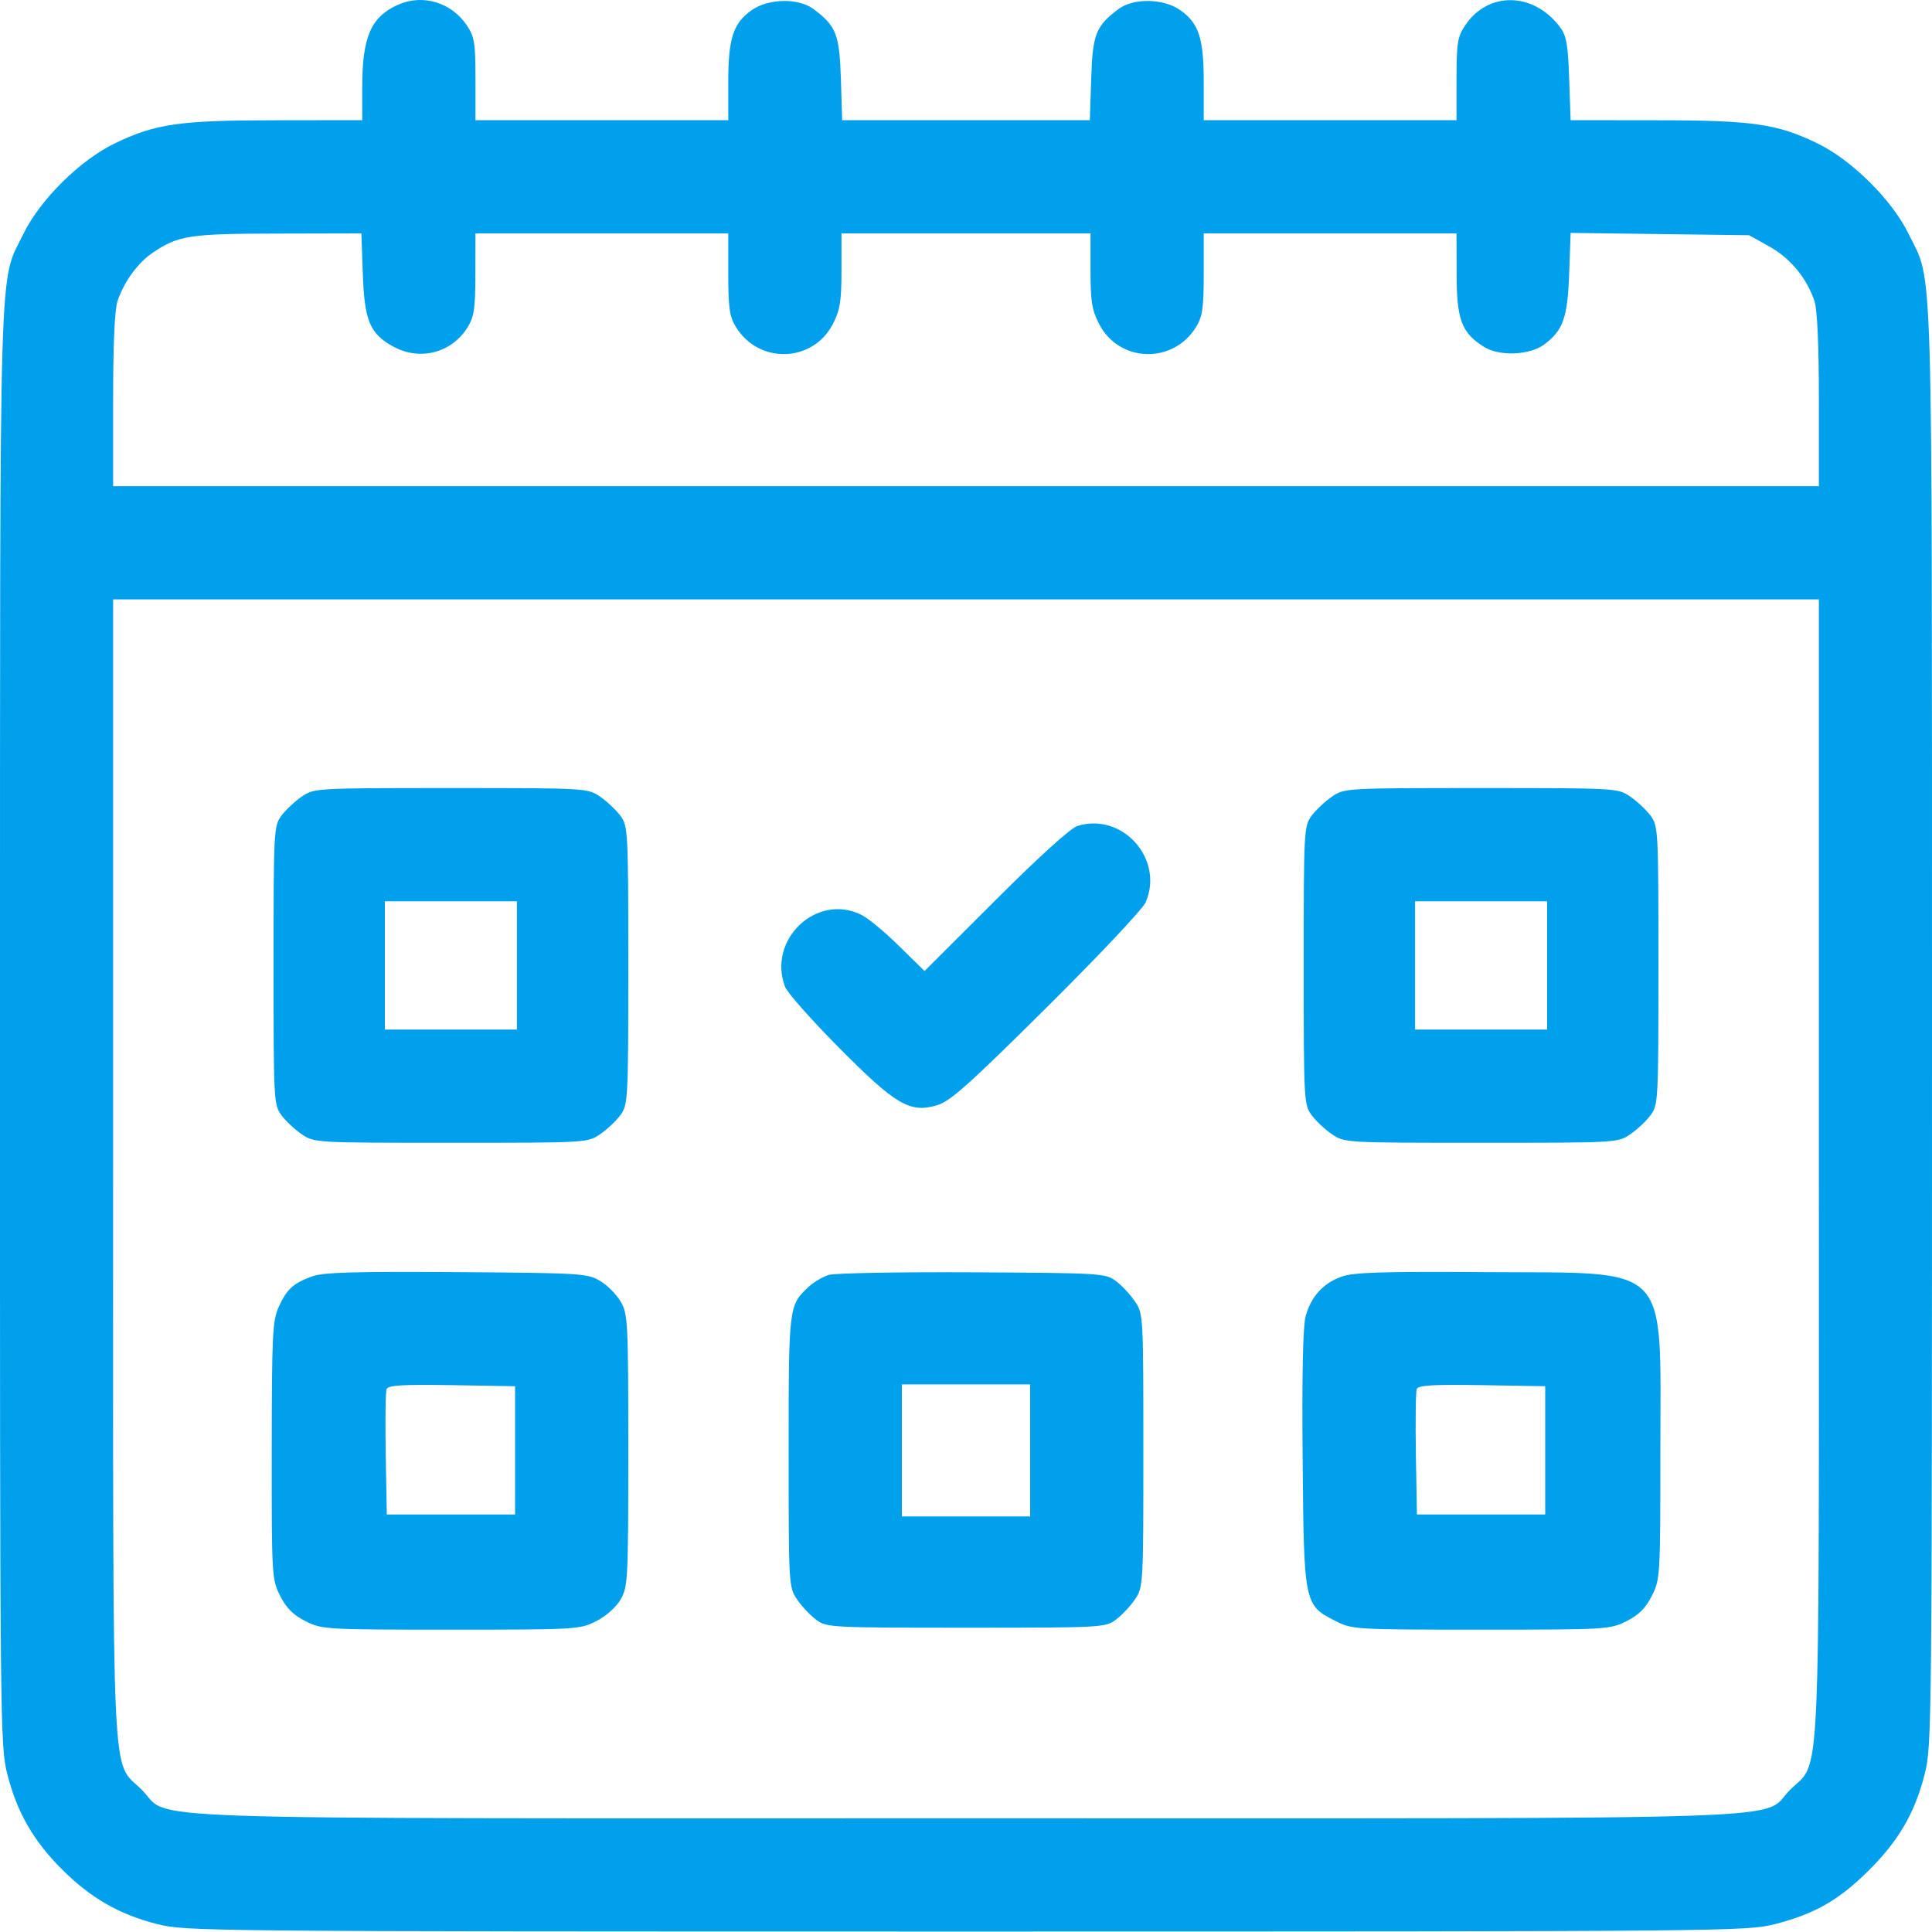
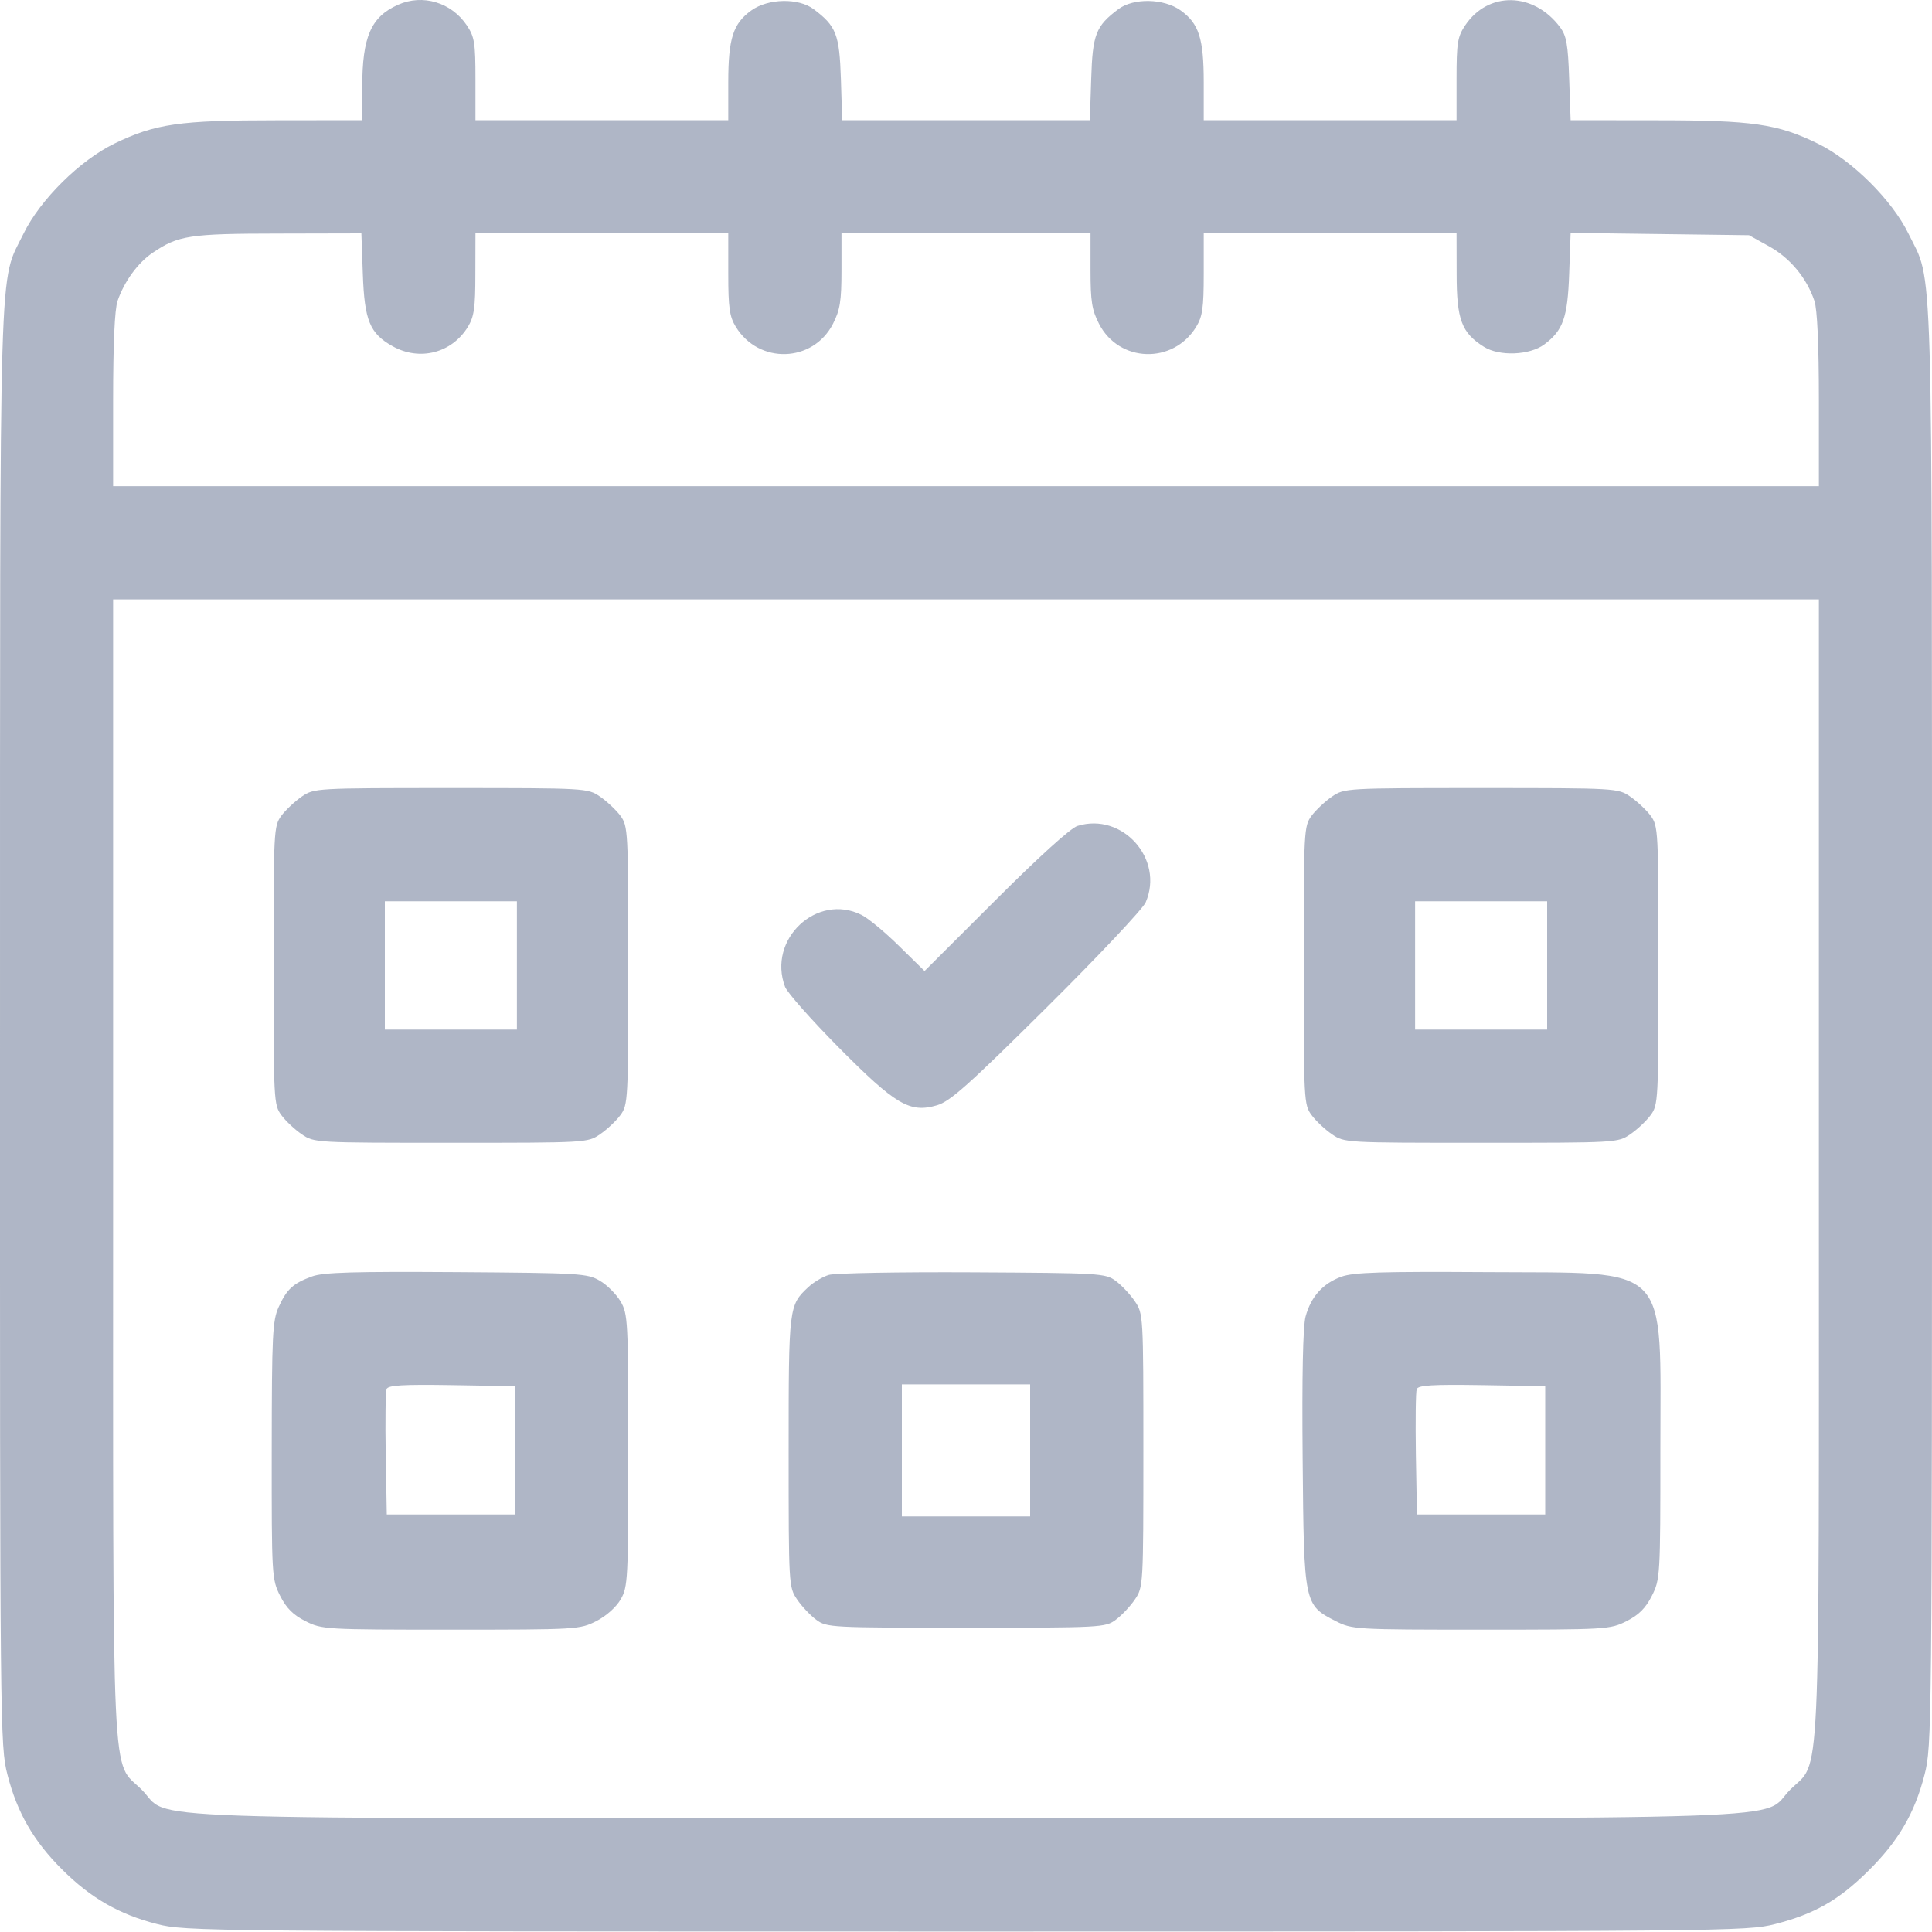
<svg xmlns="http://www.w3.org/2000/svg" width="20" height="20" viewBox="0 0 20 20" fill="none">
-   <path fill-rule="evenodd" clip-rule="evenodd" d="M4.121 0.049C3.84 0.174 3.75 0.381 3.75 0.902V1.244L2.861 1.245C1.857 1.245 1.609 1.281 1.187 1.485C0.829 1.658 0.416 2.066 0.244 2.418C-0.015 2.949 0.001 2.416 6.76507e-05 10.623C-0.001 17.923 0.001 18.074 0.077 18.371C0.177 18.763 0.347 19.058 0.642 19.352C0.937 19.647 1.232 19.817 1.623 19.917C1.921 19.993 2.074 19.995 10 19.995C17.916 19.995 18.08 19.993 18.376 19.918C18.784 19.813 19.032 19.672 19.338 19.37C19.651 19.061 19.82 18.773 19.923 18.371C19.999 18.074 20 17.923 20 10.623C19.999 2.416 20.015 2.949 19.756 2.418C19.586 2.07 19.171 1.658 18.817 1.486C18.401 1.282 18.143 1.245 17.143 1.245L16.259 1.244L16.244 0.816C16.232 0.461 16.216 0.371 16.15 0.282C15.877 -0.084 15.405 -0.093 15.167 0.263C15.088 0.381 15.078 0.444 15.078 0.82V1.244H13.77H12.461V0.852C12.461 0.397 12.411 0.243 12.221 0.107C12.047 -0.017 11.735 -0.023 11.578 0.094C11.344 0.269 11.31 0.355 11.296 0.817L11.282 1.244H10H8.718L8.705 0.817C8.69 0.355 8.656 0.269 8.422 0.094C8.265 -0.023 7.953 -0.017 7.779 0.107C7.589 0.243 7.539 0.397 7.539 0.852V1.244H6.23H4.922V0.82C4.922 0.444 4.912 0.381 4.833 0.263C4.674 0.025 4.376 -0.065 4.121 0.049ZM3.756 2.836C3.773 3.318 3.828 3.452 4.064 3.584C4.344 3.741 4.678 3.655 4.844 3.383C4.908 3.277 4.921 3.186 4.921 2.836L4.922 2.416H6.23H7.539L7.539 2.836C7.539 3.186 7.552 3.277 7.617 3.383C7.855 3.773 8.416 3.756 8.623 3.352C8.696 3.209 8.711 3.118 8.711 2.798V2.416H10H11.289V2.798C11.289 3.118 11.303 3.209 11.377 3.352C11.584 3.756 12.145 3.773 12.383 3.383C12.448 3.277 12.461 3.186 12.461 2.836L12.461 2.416H13.77H15.078L15.079 2.836C15.079 3.309 15.13 3.445 15.361 3.59C15.521 3.691 15.835 3.678 15.986 3.566C16.181 3.42 16.228 3.289 16.244 2.833L16.259 2.411L17.183 2.423L18.106 2.435L18.315 2.551C18.531 2.671 18.702 2.876 18.783 3.115C18.812 3.2 18.829 3.566 18.829 4.14V5.033H10H1.171V4.14C1.171 3.561 1.187 3.201 1.217 3.115C1.286 2.914 1.428 2.719 1.58 2.617C1.845 2.437 1.96 2.419 2.876 2.418L3.741 2.416L3.756 2.836ZM18.829 12.097C18.829 18.717 18.852 18.207 18.532 18.527C18.21 18.849 18.975 18.823 10 18.823C1.025 18.823 1.79 18.849 1.467 18.527C1.148 18.207 1.171 18.717 1.171 12.097V6.205H10H18.829V12.097ZM3.124 8.246C3.053 8.295 2.958 8.384 2.913 8.444C2.834 8.552 2.832 8.595 2.832 9.994C2.832 11.394 2.834 11.437 2.913 11.544C2.958 11.605 3.053 11.694 3.124 11.742C3.252 11.83 3.265 11.83 4.668 11.83C6.07 11.83 6.083 11.83 6.211 11.742C6.282 11.694 6.377 11.605 6.422 11.544C6.501 11.437 6.504 11.394 6.504 9.994C6.504 8.595 6.501 8.552 6.422 8.444C6.377 8.384 6.282 8.295 6.211 8.246C6.083 8.159 6.07 8.158 4.668 8.158C3.265 8.158 3.252 8.159 3.124 8.246ZM13.789 8.246C13.718 8.295 13.623 8.384 13.578 8.444C13.498 8.552 13.496 8.595 13.496 9.994C13.496 11.394 13.498 11.437 13.578 11.544C13.623 11.605 13.718 11.694 13.789 11.742C13.917 11.83 13.93 11.83 15.332 11.83C16.735 11.83 16.748 11.83 16.876 11.742C16.947 11.694 17.042 11.605 17.087 11.544C17.166 11.437 17.168 11.394 17.168 9.994C17.168 8.595 17.166 8.552 17.087 8.444C17.042 8.384 16.947 8.295 16.876 8.246C16.748 8.159 16.735 8.158 15.332 8.158C13.93 8.158 13.917 8.159 13.789 8.246ZM11.154 8.55C11.083 8.572 10.755 8.869 10.305 9.319L9.571 10.052L9.307 9.793C9.162 9.65 8.987 9.505 8.918 9.471C8.456 9.24 7.941 9.725 8.127 10.216C8.15 10.276 8.4 10.558 8.682 10.843C9.272 11.438 9.418 11.524 9.699 11.442C9.836 11.402 10.026 11.232 10.834 10.43C11.368 9.9 11.83 9.41 11.86 9.341C12.054 8.893 11.619 8.406 11.154 8.55ZM5.351 9.994V10.658H4.668H3.984V9.994V9.33H4.668H5.351V9.994ZM16.016 9.994V10.658H15.332H14.649V9.994V9.33H15.332H16.016V9.994ZM3.232 13.213C3.034 13.285 2.969 13.345 2.885 13.53C2.821 13.671 2.814 13.814 2.813 15.016C2.812 16.318 2.814 16.349 2.9 16.52C2.964 16.647 3.035 16.718 3.162 16.782C3.333 16.868 3.365 16.87 4.668 16.87C5.971 16.87 6.003 16.868 6.172 16.782C6.275 16.73 6.378 16.638 6.425 16.557C6.5 16.427 6.504 16.355 6.504 15.014C6.504 13.67 6.5 13.602 6.424 13.472C6.38 13.398 6.284 13.301 6.209 13.258C6.081 13.182 6.003 13.178 4.726 13.169C3.667 13.162 3.347 13.171 3.232 13.213ZM8.579 13.198C8.517 13.217 8.423 13.273 8.37 13.322C8.165 13.514 8.164 13.52 8.164 15.026C8.164 16.416 8.165 16.43 8.252 16.558C8.3 16.629 8.389 16.723 8.45 16.768C8.557 16.848 8.6 16.85 10 16.85C11.4 16.85 11.443 16.848 11.55 16.768C11.611 16.723 11.7 16.629 11.748 16.558C11.835 16.43 11.836 16.416 11.836 15.014C11.836 13.612 11.835 13.599 11.748 13.471C11.7 13.4 11.611 13.305 11.55 13.26C11.444 13.181 11.393 13.178 10.066 13.171C9.31 13.167 8.641 13.179 8.579 13.198ZM13.887 13.216C13.694 13.286 13.571 13.423 13.515 13.63C13.488 13.732 13.477 14.244 13.485 15.104C13.498 16.608 13.499 16.615 13.828 16.782C13.998 16.868 14.029 16.87 15.332 16.87C16.635 16.87 16.667 16.868 16.838 16.782C16.965 16.718 17.036 16.647 17.1 16.52C17.186 16.349 17.188 16.317 17.188 15.014C17.188 13.049 17.317 13.182 15.391 13.169C14.299 13.162 14.014 13.171 13.887 13.216ZM5.332 15.014V15.678H4.668H4.004L3.993 15.055C3.987 14.712 3.991 14.408 4.002 14.38C4.017 14.34 4.164 14.331 4.677 14.339L5.332 14.35V15.014ZM10.664 15.014V15.698H10H9.336V15.014V14.331H10H10.664V15.014ZM15.996 15.014V15.678H15.332H14.668L14.657 15.055C14.652 14.712 14.655 14.408 14.666 14.38C14.682 14.34 14.828 14.331 15.341 14.339L15.996 14.35V15.014Z" fill="#00A0EC" />
+   <path fill-rule="evenodd" clip-rule="evenodd" d="M4.121 0.049C3.84 0.174 3.75 0.381 3.75 0.902V1.244L2.861 1.245C1.857 1.245 1.609 1.281 1.187 1.485C0.829 1.658 0.416 2.066 0.244 2.418C-0.015 2.949 0.001 2.416 6.76507e-05 10.623C-0.001 17.923 0.001 18.074 0.077 18.371C0.177 18.763 0.347 19.058 0.642 19.352C0.937 19.647 1.232 19.817 1.623 19.917C1.921 19.993 2.074 19.995 10 19.995C17.916 19.995 18.08 19.993 18.376 19.918C18.784 19.813 19.032 19.672 19.338 19.37C19.651 19.061 19.82 18.773 19.923 18.371C19.999 18.074 20 17.923 20 10.623C19.999 2.416 20.015 2.949 19.756 2.418C19.586 2.07 19.171 1.658 18.817 1.486C18.401 1.282 18.143 1.245 17.143 1.245L16.259 1.244L16.244 0.816C16.232 0.461 16.216 0.371 16.15 0.282C15.877 -0.084 15.405 -0.093 15.167 0.263C15.088 0.381 15.078 0.444 15.078 0.82V1.244H13.77H12.461V0.852C12.461 0.397 12.411 0.243 12.221 0.107C12.047 -0.017 11.735 -0.023 11.578 0.094C11.344 0.269 11.31 0.355 11.296 0.817L11.282 1.244H10H8.718L8.705 0.817C8.69 0.355 8.656 0.269 8.422 0.094C8.265 -0.023 7.953 -0.017 7.779 0.107C7.589 0.243 7.539 0.397 7.539 0.852V1.244H6.23H4.922V0.82C4.922 0.444 4.912 0.381 4.833 0.263C4.674 0.025 4.376 -0.065 4.121 0.049ZM3.756 2.836C3.773 3.318 3.828 3.452 4.064 3.584C4.344 3.741 4.678 3.655 4.844 3.383C4.908 3.277 4.921 3.186 4.921 2.836L4.922 2.416H6.23H7.539L7.539 2.836C7.539 3.186 7.552 3.277 7.617 3.383C7.855 3.773 8.416 3.756 8.623 3.352C8.696 3.209 8.711 3.118 8.711 2.798V2.416H10H11.289V2.798C11.289 3.118 11.303 3.209 11.377 3.352C11.584 3.756 12.145 3.773 12.383 3.383C12.448 3.277 12.461 3.186 12.461 2.836L12.461 2.416H13.77H15.078L15.079 2.836C15.079 3.309 15.13 3.445 15.361 3.59C15.521 3.691 15.835 3.678 15.986 3.566C16.181 3.42 16.228 3.289 16.244 2.833L16.259 2.411L17.183 2.423L18.106 2.435L18.315 2.551C18.531 2.671 18.702 2.876 18.783 3.115C18.812 3.2 18.829 3.566 18.829 4.14V5.033H10H1.171V4.14C1.171 3.561 1.187 3.201 1.217 3.115C1.286 2.914 1.428 2.719 1.58 2.617C1.845 2.437 1.96 2.419 2.876 2.418L3.741 2.416L3.756 2.836ZM18.829 12.097C18.829 18.717 18.852 18.207 18.532 18.527C18.21 18.849 18.975 18.823 10 18.823C1.025 18.823 1.79 18.849 1.467 18.527C1.148 18.207 1.171 18.717 1.171 12.097V6.205H10H18.829V12.097ZM3.124 8.246C3.053 8.295 2.958 8.384 2.913 8.444C2.834 8.552 2.832 8.595 2.832 9.994C2.832 11.394 2.834 11.437 2.913 11.544C2.958 11.605 3.053 11.694 3.124 11.742C3.252 11.83 3.265 11.83 4.668 11.83C6.07 11.83 6.083 11.83 6.211 11.742C6.282 11.694 6.377 11.605 6.422 11.544C6.501 11.437 6.504 11.394 6.504 9.994C6.504 8.595 6.501 8.552 6.422 8.444C6.377 8.384 6.282 8.295 6.211 8.246C6.083 8.159 6.07 8.158 4.668 8.158C3.265 8.158 3.252 8.159 3.124 8.246ZM13.789 8.246C13.718 8.295 13.623 8.384 13.578 8.444C13.498 8.552 13.496 8.595 13.496 9.994C13.496 11.394 13.498 11.437 13.578 11.544C13.623 11.605 13.718 11.694 13.789 11.742C13.917 11.83 13.93 11.83 15.332 11.83C16.735 11.83 16.748 11.83 16.876 11.742C16.947 11.694 17.042 11.605 17.087 11.544C17.166 11.437 17.168 11.394 17.168 9.994C17.168 8.595 17.166 8.552 17.087 8.444C17.042 8.384 16.947 8.295 16.876 8.246C16.748 8.159 16.735 8.158 15.332 8.158C13.93 8.158 13.917 8.159 13.789 8.246ZM11.154 8.55C11.083 8.572 10.755 8.869 10.305 9.319L9.571 10.052L9.307 9.793C9.162 9.65 8.987 9.505 8.918 9.471C8.456 9.24 7.941 9.725 8.127 10.216C8.15 10.276 8.4 10.558 8.682 10.843C9.272 11.438 9.418 11.524 9.699 11.442C9.836 11.402 10.026 11.232 10.834 10.43C11.368 9.9 11.83 9.41 11.86 9.341C12.054 8.893 11.619 8.406 11.154 8.55ZM5.351 9.994V10.658H4.668H3.984V9.994V9.33H4.668H5.351V9.994ZM16.016 9.994V10.658H15.332H14.649V9.994V9.33H15.332H16.016V9.994ZM3.232 13.213C3.034 13.285 2.969 13.345 2.885 13.53C2.821 13.671 2.814 13.814 2.813 15.016C2.812 16.318 2.814 16.349 2.9 16.52C2.964 16.647 3.035 16.718 3.162 16.782C3.333 16.868 3.365 16.87 4.668 16.87C5.971 16.87 6.003 16.868 6.172 16.782C6.275 16.73 6.378 16.638 6.425 16.557C6.5 16.427 6.504 16.355 6.504 15.014C6.504 13.67 6.5 13.602 6.424 13.472C6.38 13.398 6.284 13.301 6.209 13.258C6.081 13.182 6.003 13.178 4.726 13.169C3.667 13.162 3.347 13.171 3.232 13.213ZM8.579 13.198C8.517 13.217 8.423 13.273 8.37 13.322C8.165 13.514 8.164 13.52 8.164 15.026C8.164 16.416 8.165 16.43 8.252 16.558C8.3 16.629 8.389 16.723 8.45 16.768C8.557 16.848 8.6 16.85 10 16.85C11.4 16.85 11.443 16.848 11.55 16.768C11.611 16.723 11.7 16.629 11.748 16.558C11.835 16.43 11.836 16.416 11.836 15.014C11.836 13.612 11.835 13.599 11.748 13.471C11.7 13.4 11.611 13.305 11.55 13.26C11.444 13.181 11.393 13.178 10.066 13.171C9.31 13.167 8.641 13.179 8.579 13.198ZM13.887 13.216C13.694 13.286 13.571 13.423 13.515 13.63C13.488 13.732 13.477 14.244 13.485 15.104C13.498 16.608 13.499 16.615 13.828 16.782C13.998 16.868 14.029 16.87 15.332 16.87C16.635 16.87 16.667 16.868 16.838 16.782C16.965 16.718 17.036 16.647 17.1 16.52C17.186 16.349 17.188 16.317 17.188 15.014C17.188 13.049 17.317 13.182 15.391 13.169C14.299 13.162 14.014 13.171 13.887 13.216ZM5.332 15.014V15.678H4.668H4.004L3.993 15.055C3.987 14.712 3.991 14.408 4.002 14.38C4.017 14.34 4.164 14.331 4.677 14.339L5.332 14.35V15.014ZM10.664 15.014V15.698H10H9.336V15.014V14.331H10H10.664V15.014ZM15.996 15.014V15.678H15.332H14.668L14.657 15.055C14.652 14.712 14.655 14.408 14.666 14.38C14.682 14.34 14.828 14.331 15.341 14.339L15.996 14.35V15.014Z" fill="#AFB6C6" />
</svg>
